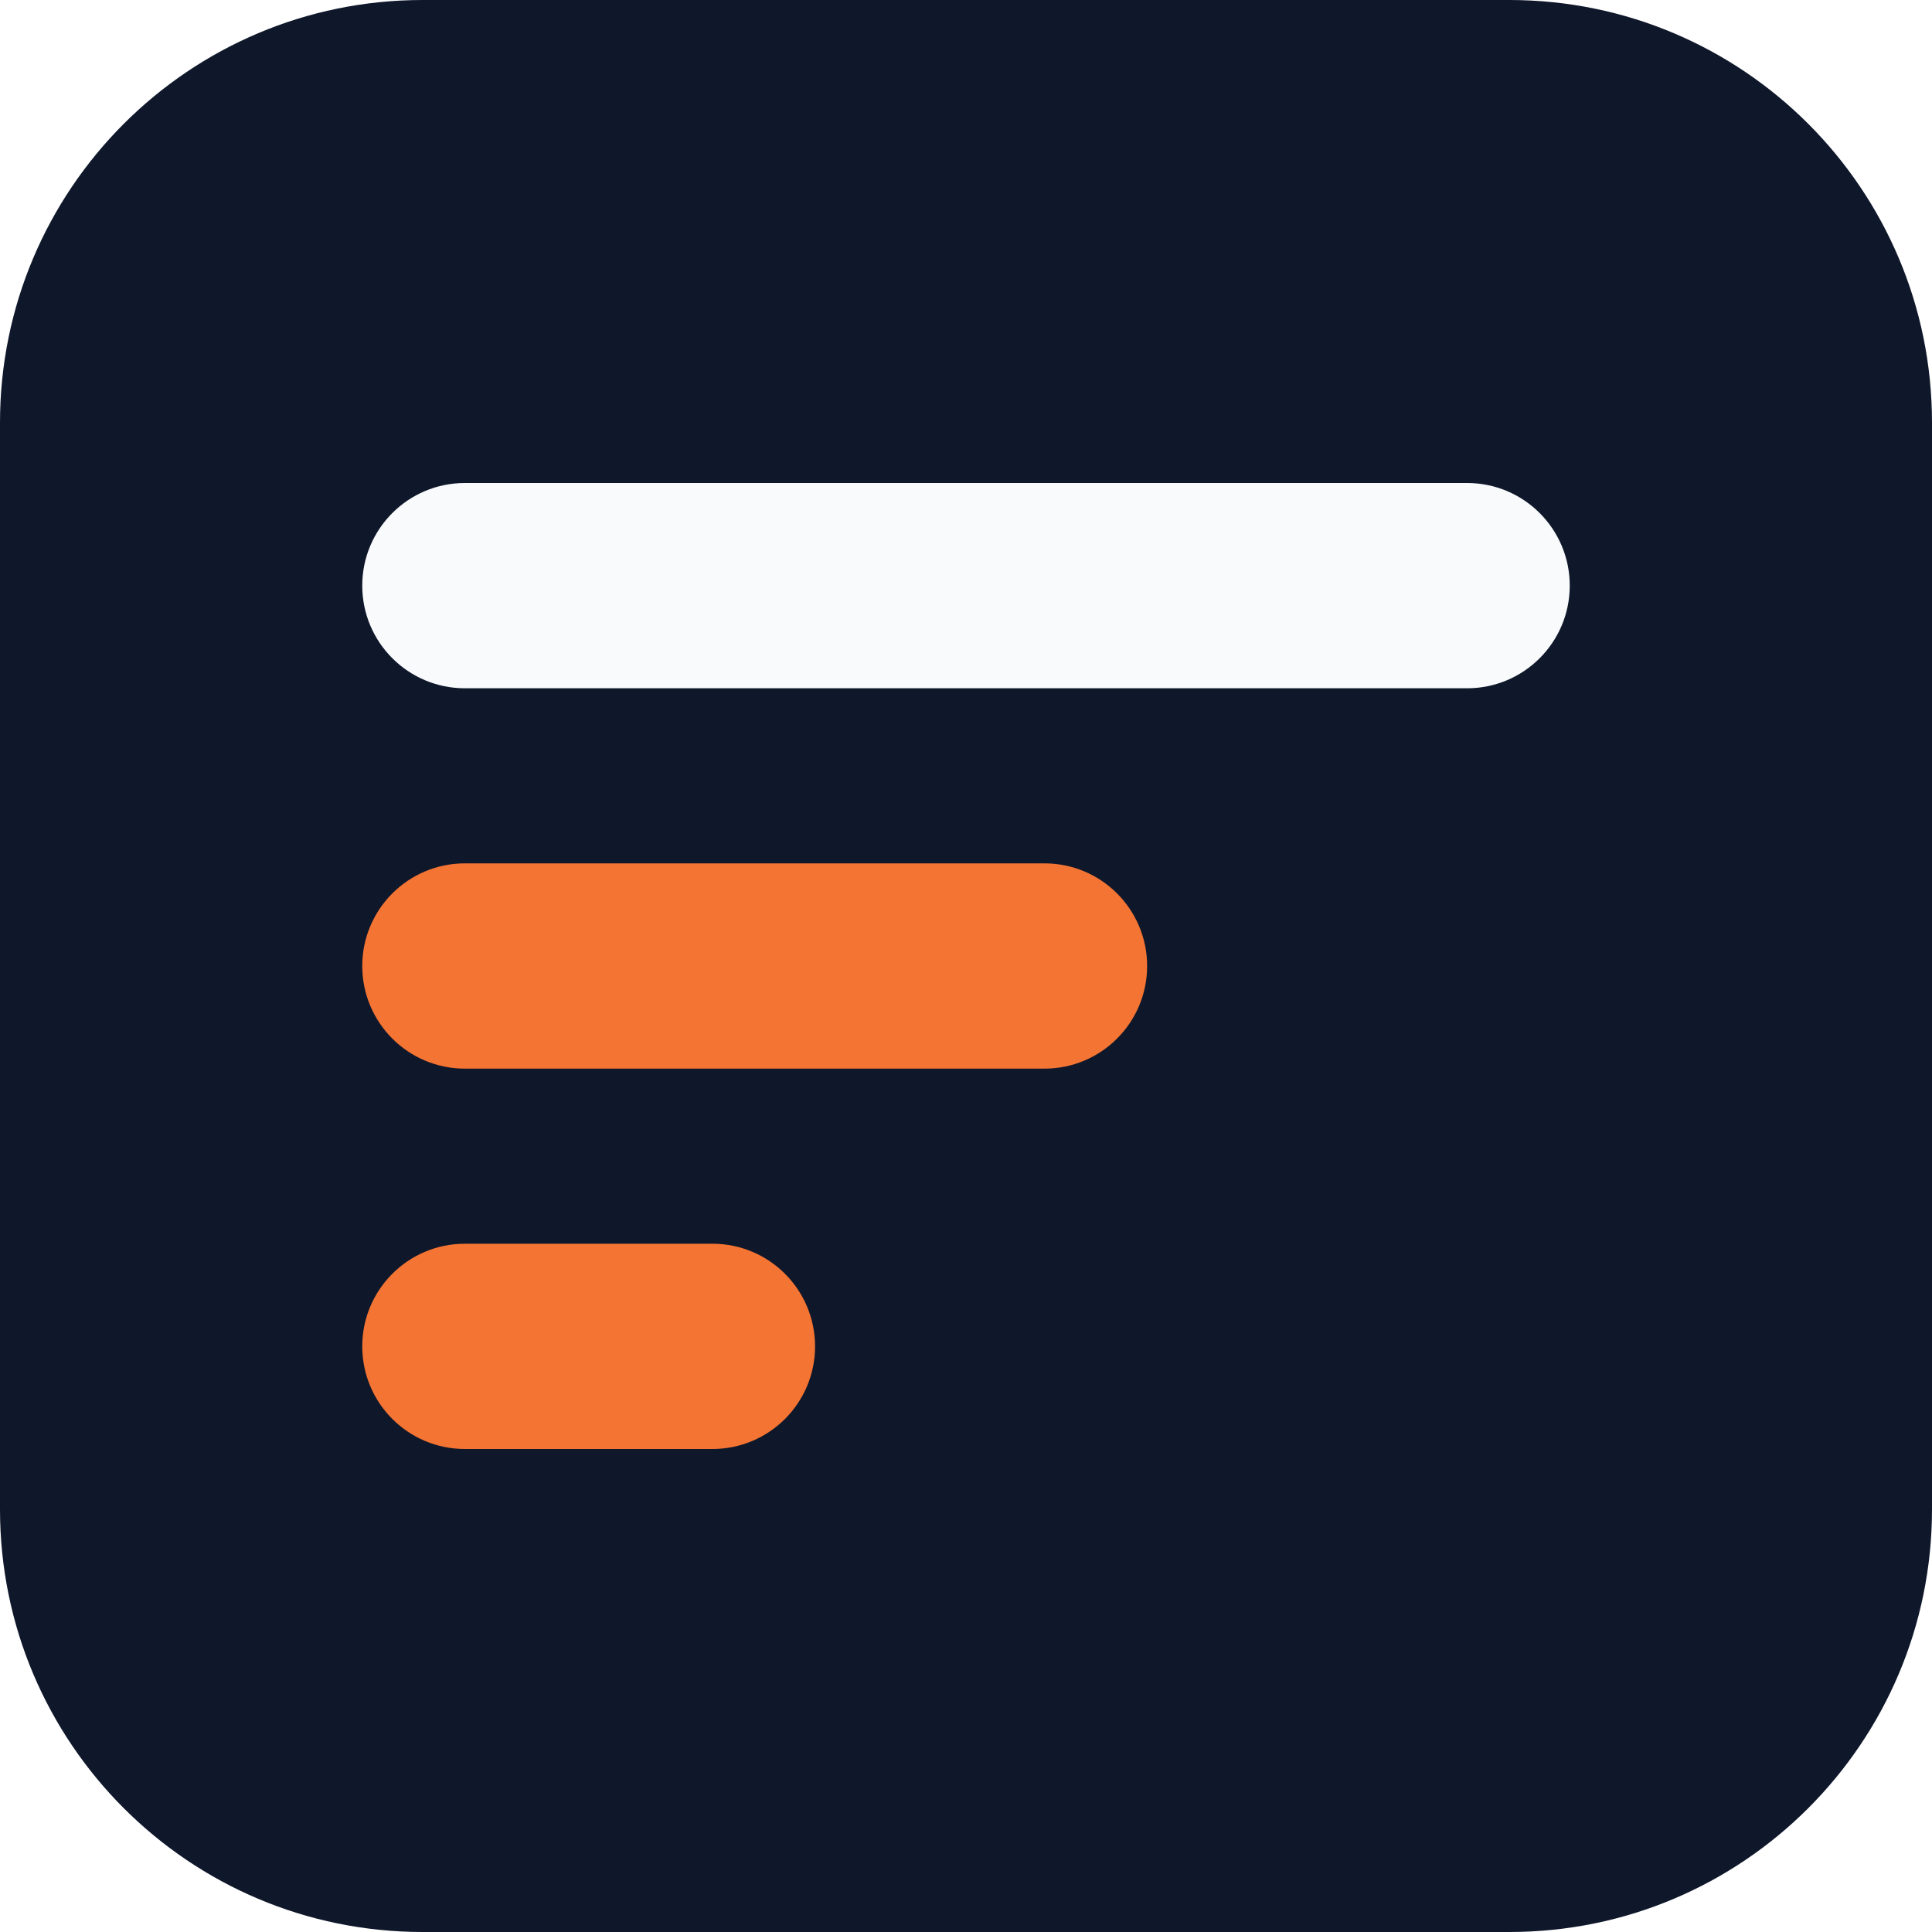
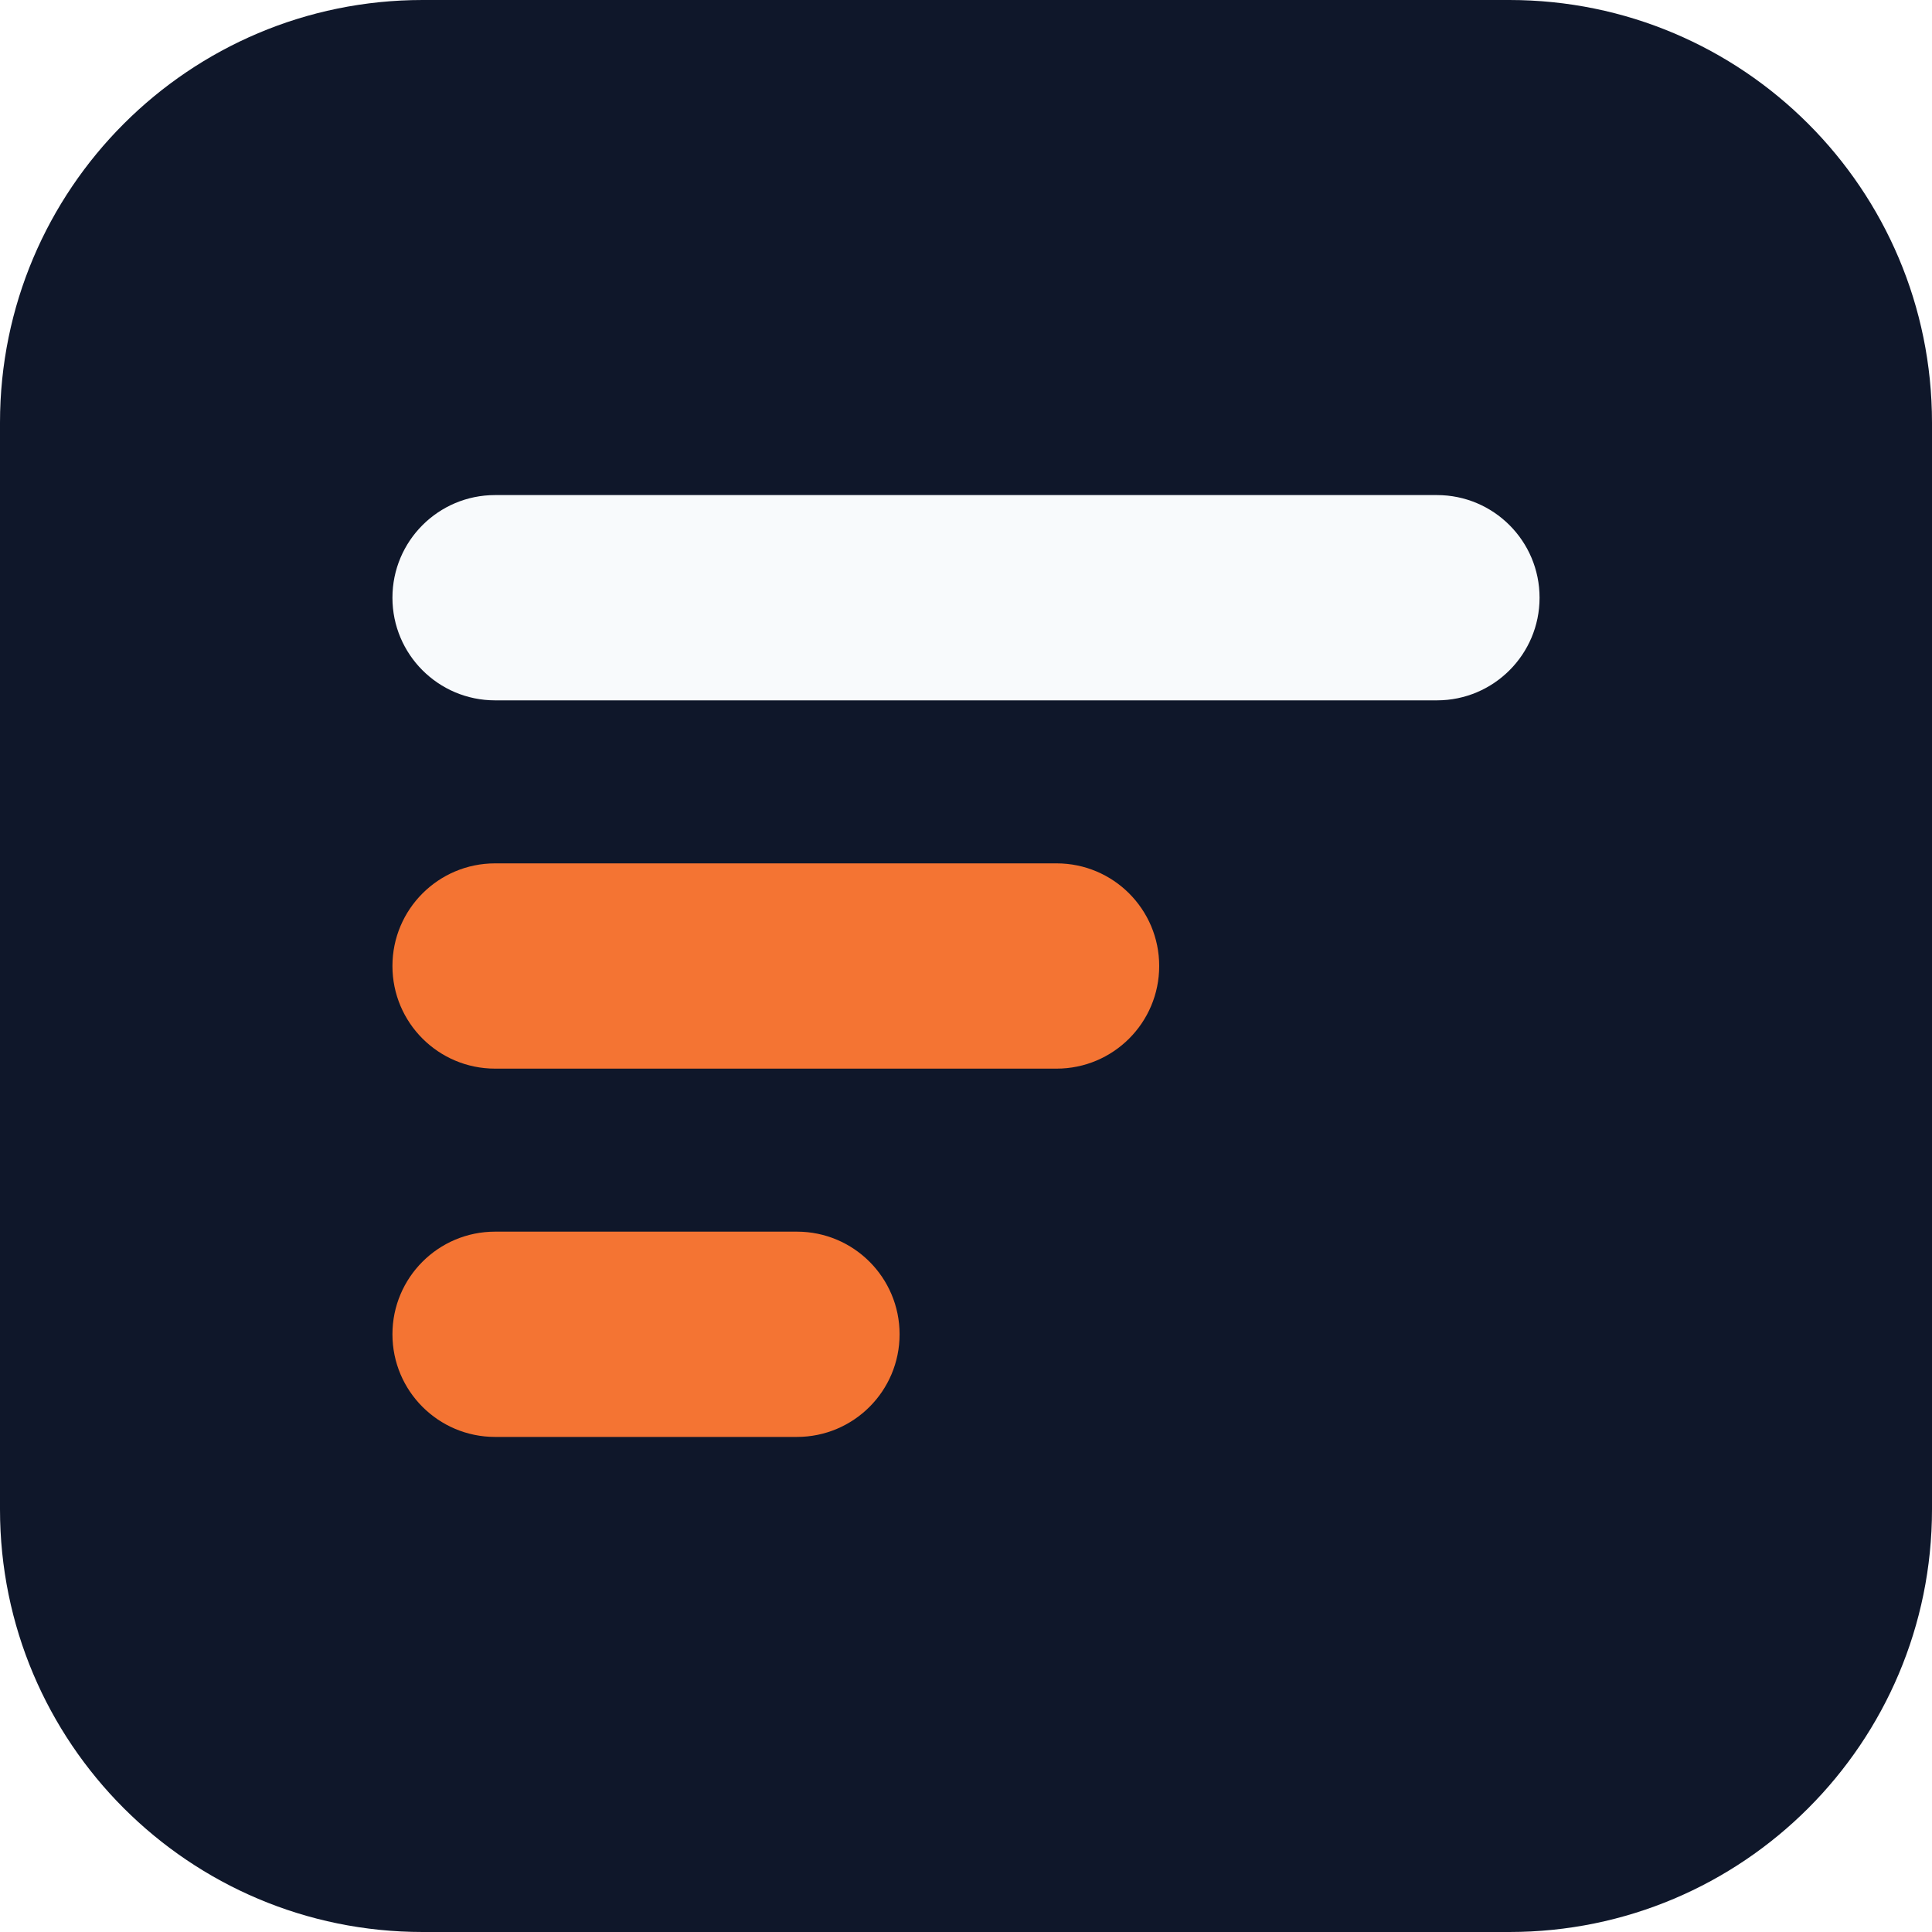
<svg xmlns="http://www.w3.org/2000/svg" viewBox="0 0 32 32" width="32" height="32" role="img" aria-label="rtok">
  <rect width="32" height="32" rx="7" fill="#0f172a" />
-   <rect x="6" y="8" width="20" height="3.4" rx="1.7" fill="#f8fafc" />
-   <rect x="6" y="14.3" width="13" height="3.4" rx="1.7" fill="#f47433" />
-   <rect x="6" y="20.6" width="7.5" height="3.4" rx="1.7" fill="#f47433" />
+   <rect x="6.5" y="8.2" width="19" height="3.4" rx="1.7" fill="#f8fafc" />
+   <rect x="6.5" y="14.3" width="12.7" height="3.4" rx="1.7" fill="#f47433" />
+   <rect x="6.5" y="20.4" width="8.4" height="3.4" rx="1.7" fill="#f47433" />
</svg>
